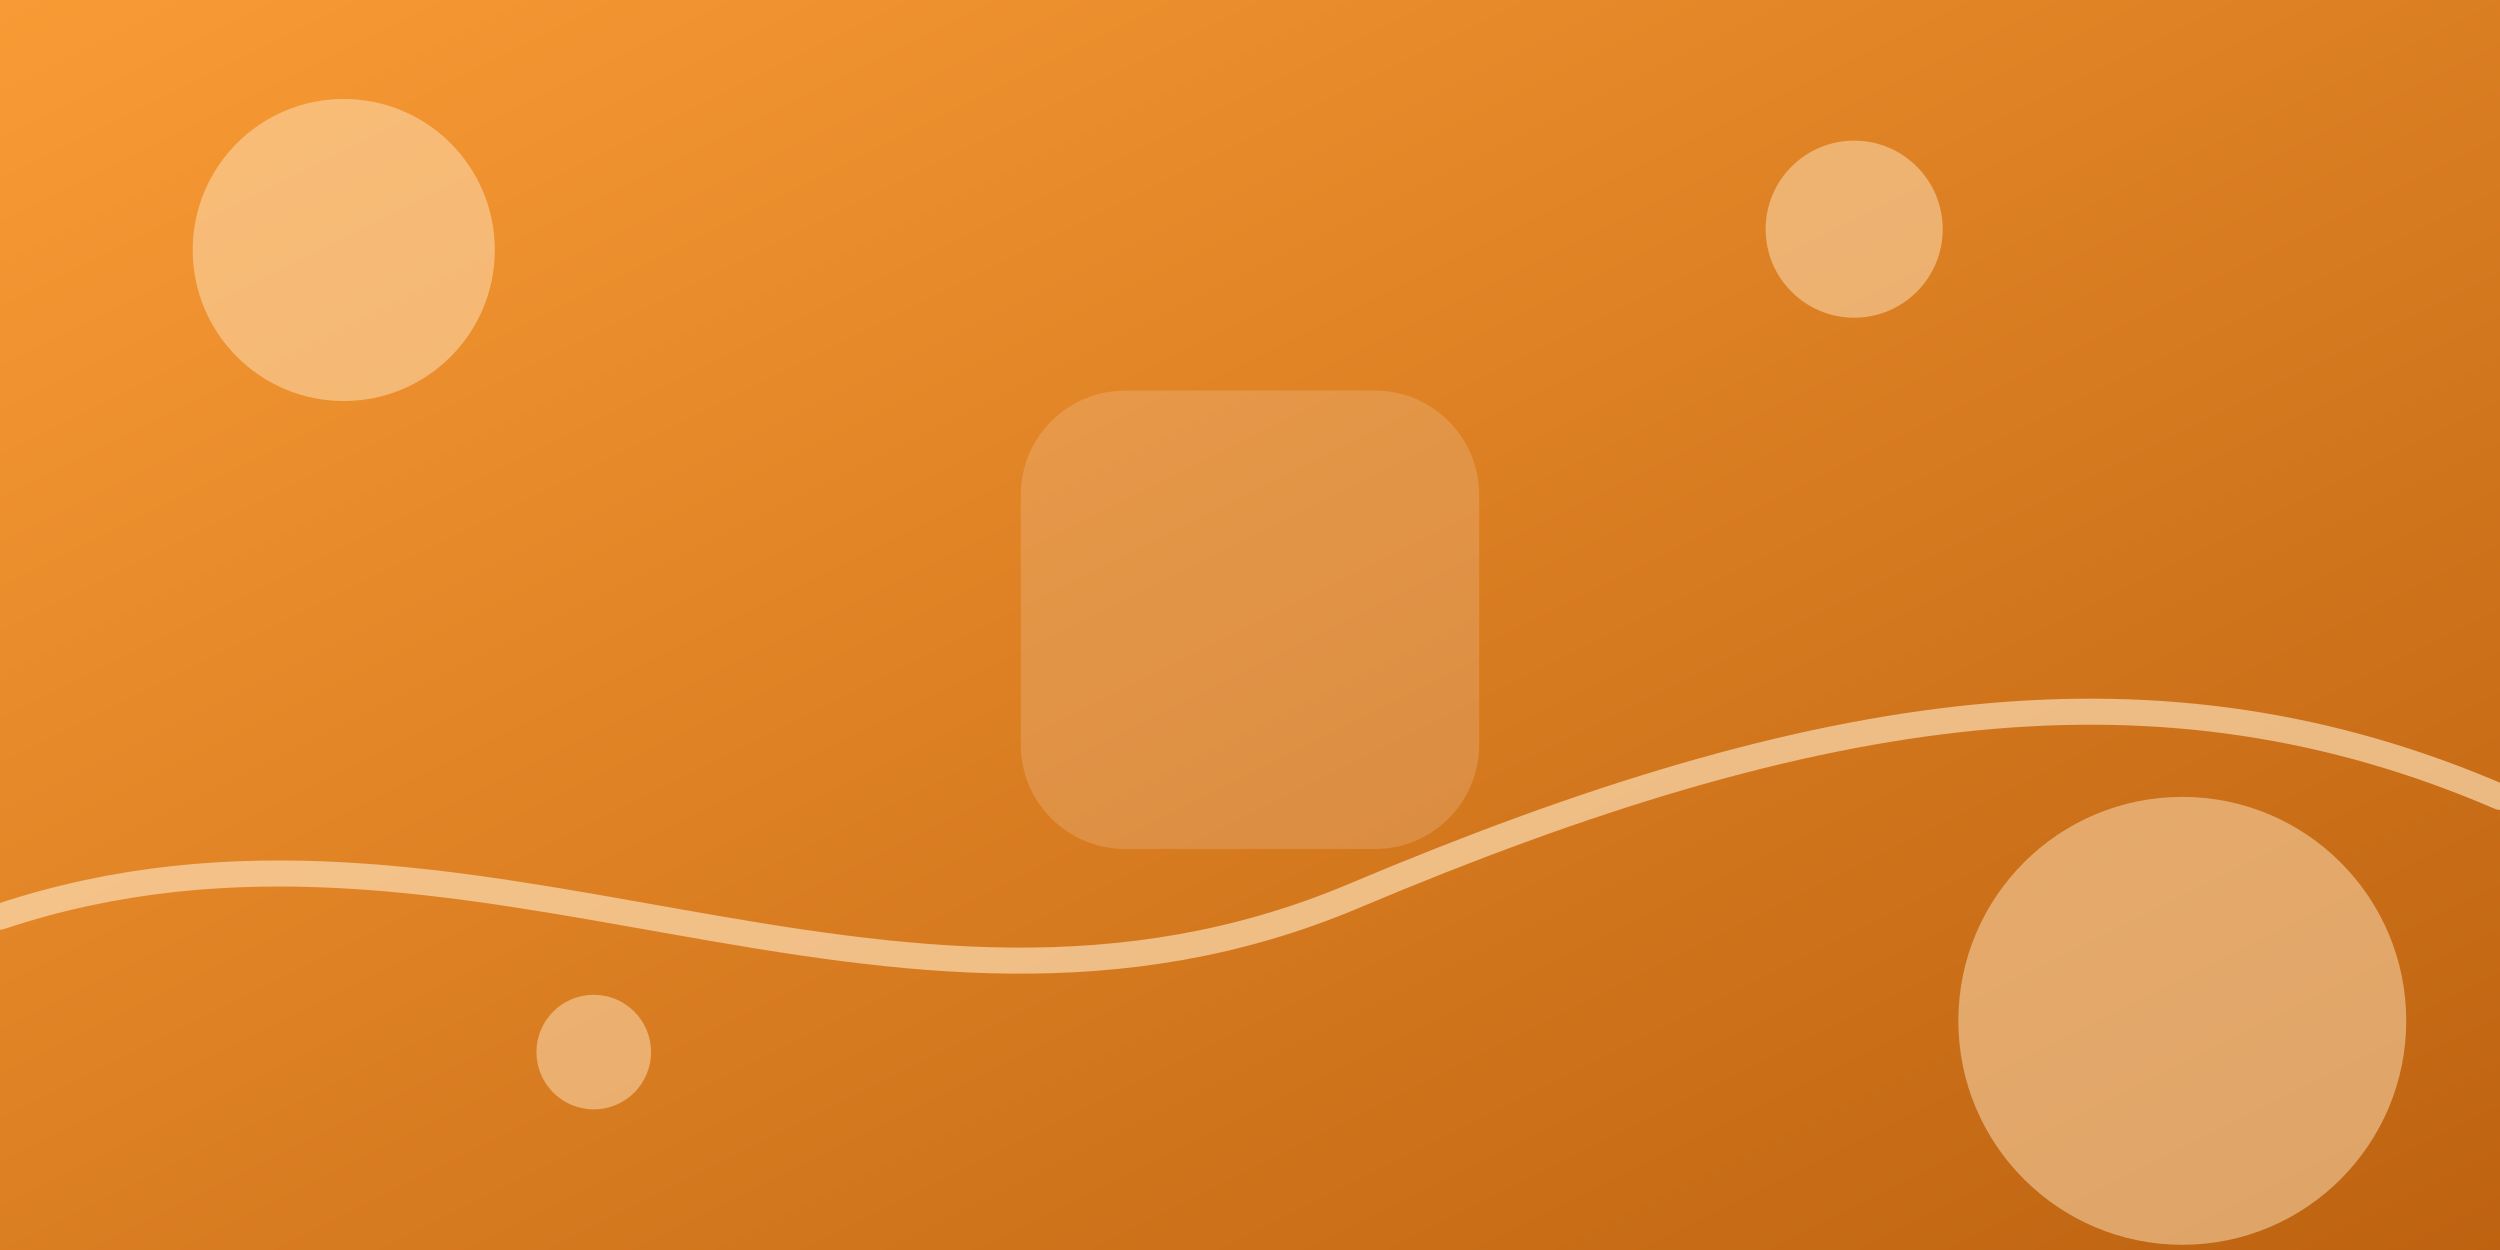
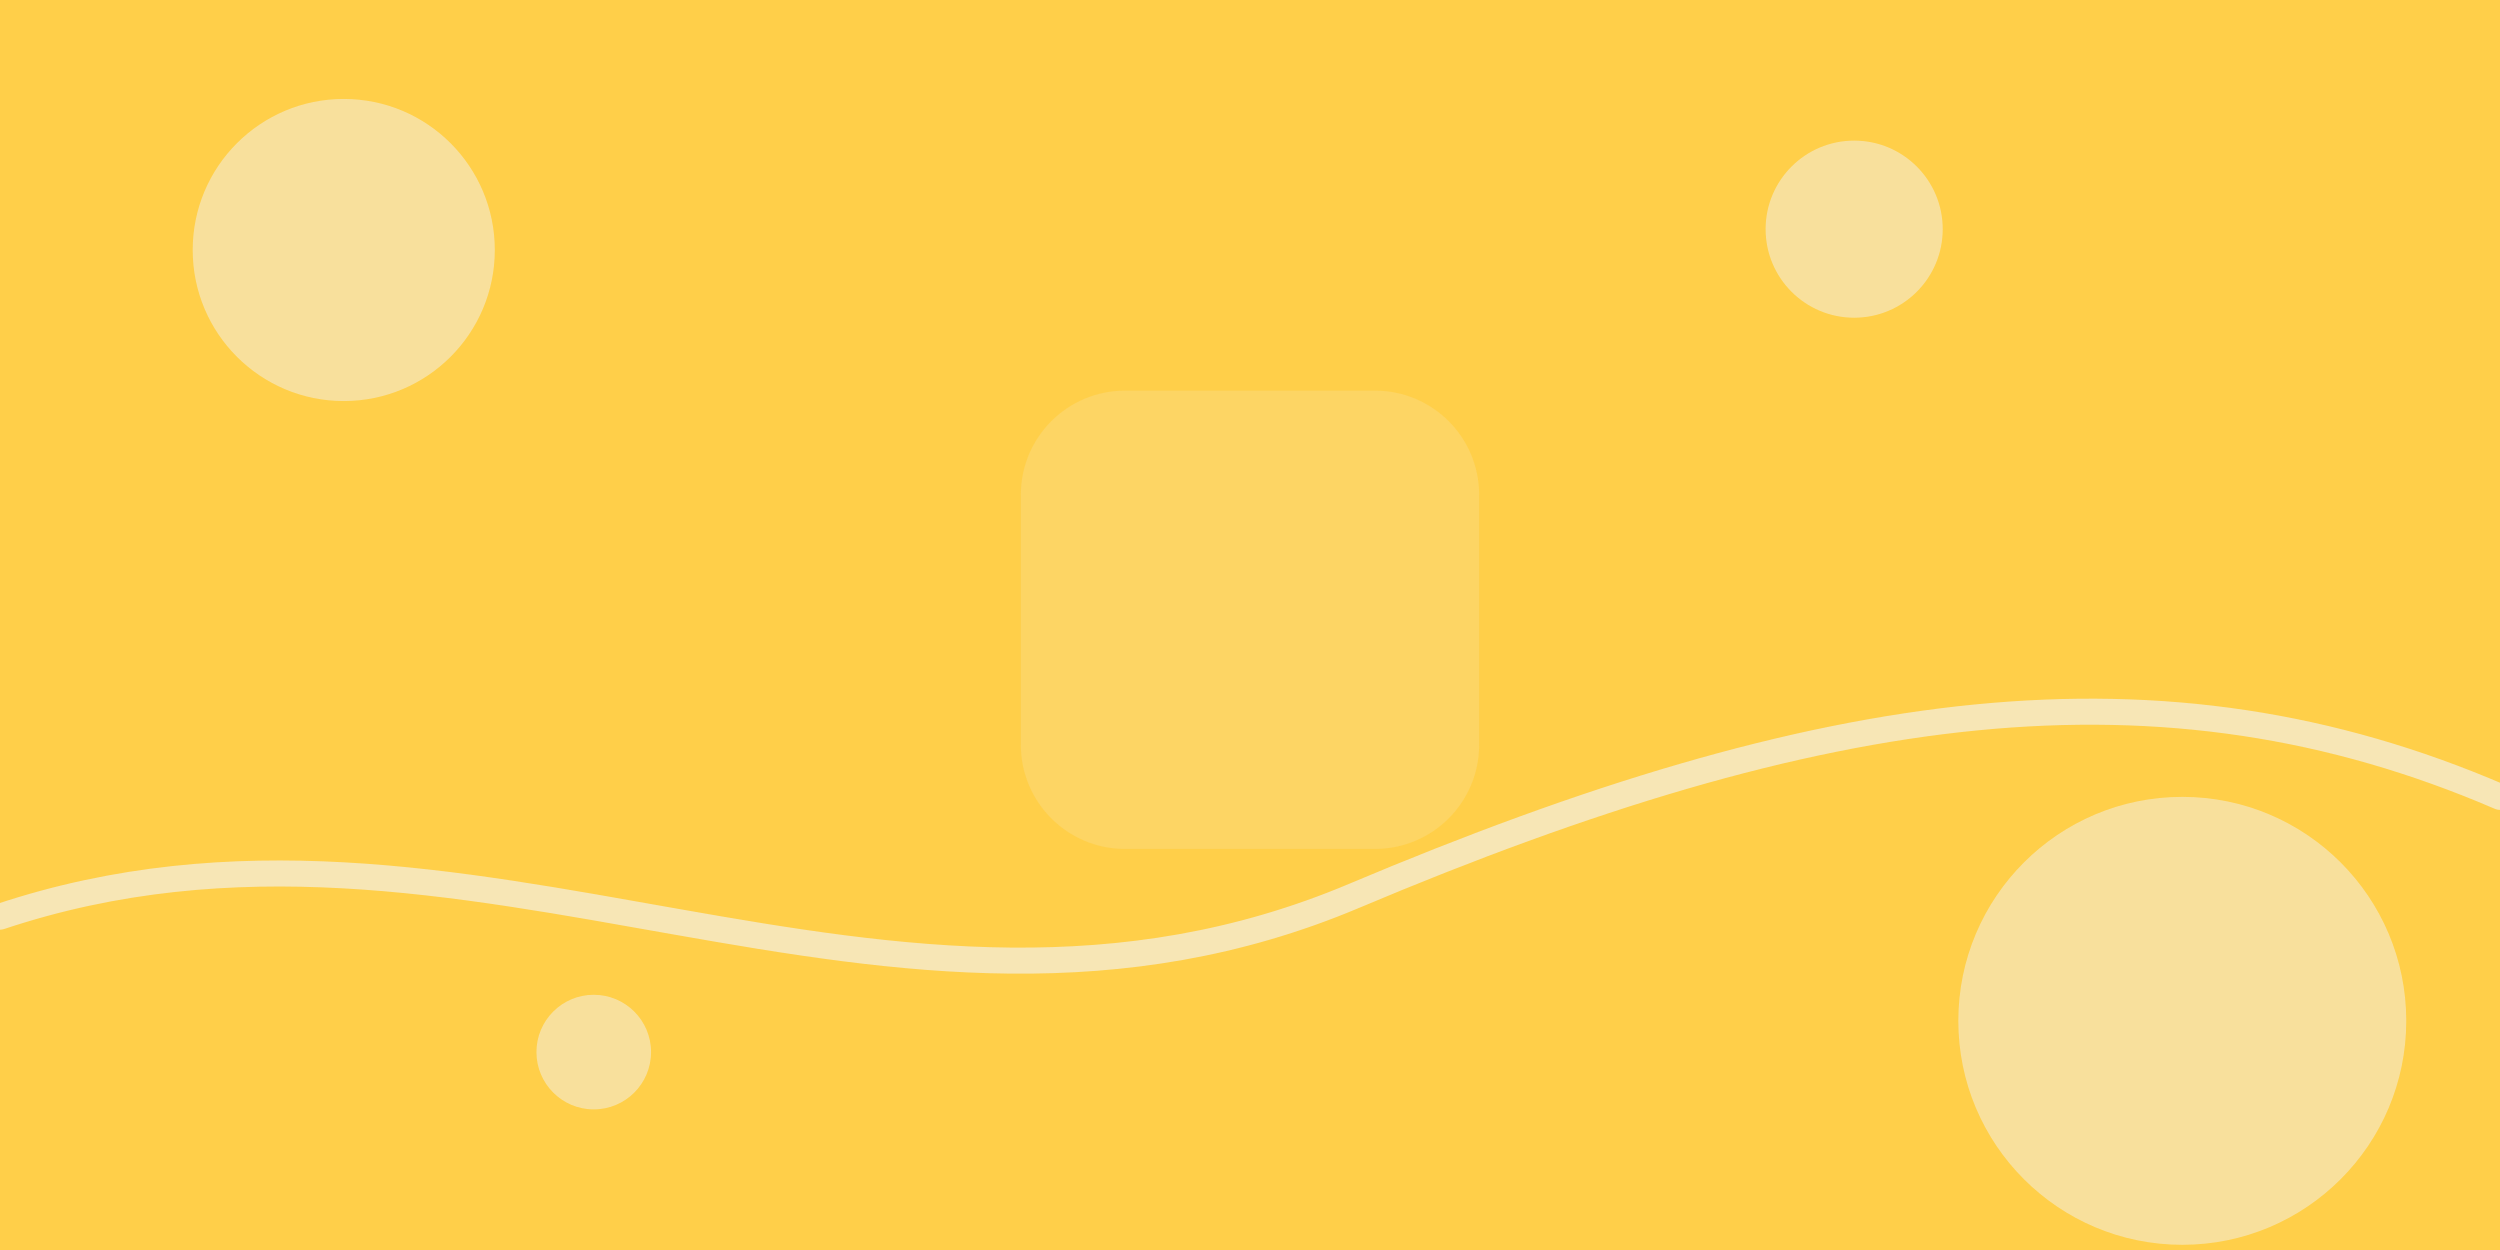
<svg xmlns="http://www.w3.org/2000/svg" viewBox="0 0 960 480" width="960" height="480" role="img">
-   <defs>
-     <linearGradient id="g" x1="0" y1="0" x2="1" y2="1">
-       <stop offset="0" stop-color="#f99b35" />
-       <stop offset="1" stop-color="#bd6210" />
-     </linearGradient>
-   </defs>
-   <rect width="960" height="480" fill="url(#g)" />
-   <g fill="#fde3bd" opacity="0.5">
+   <rect width="960" height="480" fill="#ffcf49" />
+   <g fill="#f2f2f0" opacity="0.5">
    <circle cx="132" cy="96" r="58" />
    <circle cx="838" cy="392" r="86" />
    <circle cx="712" cy="88" r="34" />
    <circle cx="228" cy="404" r="22" />
  </g>
-   <g stroke="#fde3bd" stroke-width="10" stroke-linecap="round" opacity="0.65" fill="none">
+   <g stroke="#f2f2f0" stroke-width="10" stroke-linecap="round" opacity="0.65" fill="none">
    <path d="M0 352 C 180 292, 340 420, 520 344 S 830 250, 960 306" />
  </g>
-   <g fill="#ffffff" opacity="0.16">
+   <g fill="#f2f2f0" opacity="0.16">
    <rect x="392" y="150" width="176" height="176" rx="40" />
  </g>
</svg>
